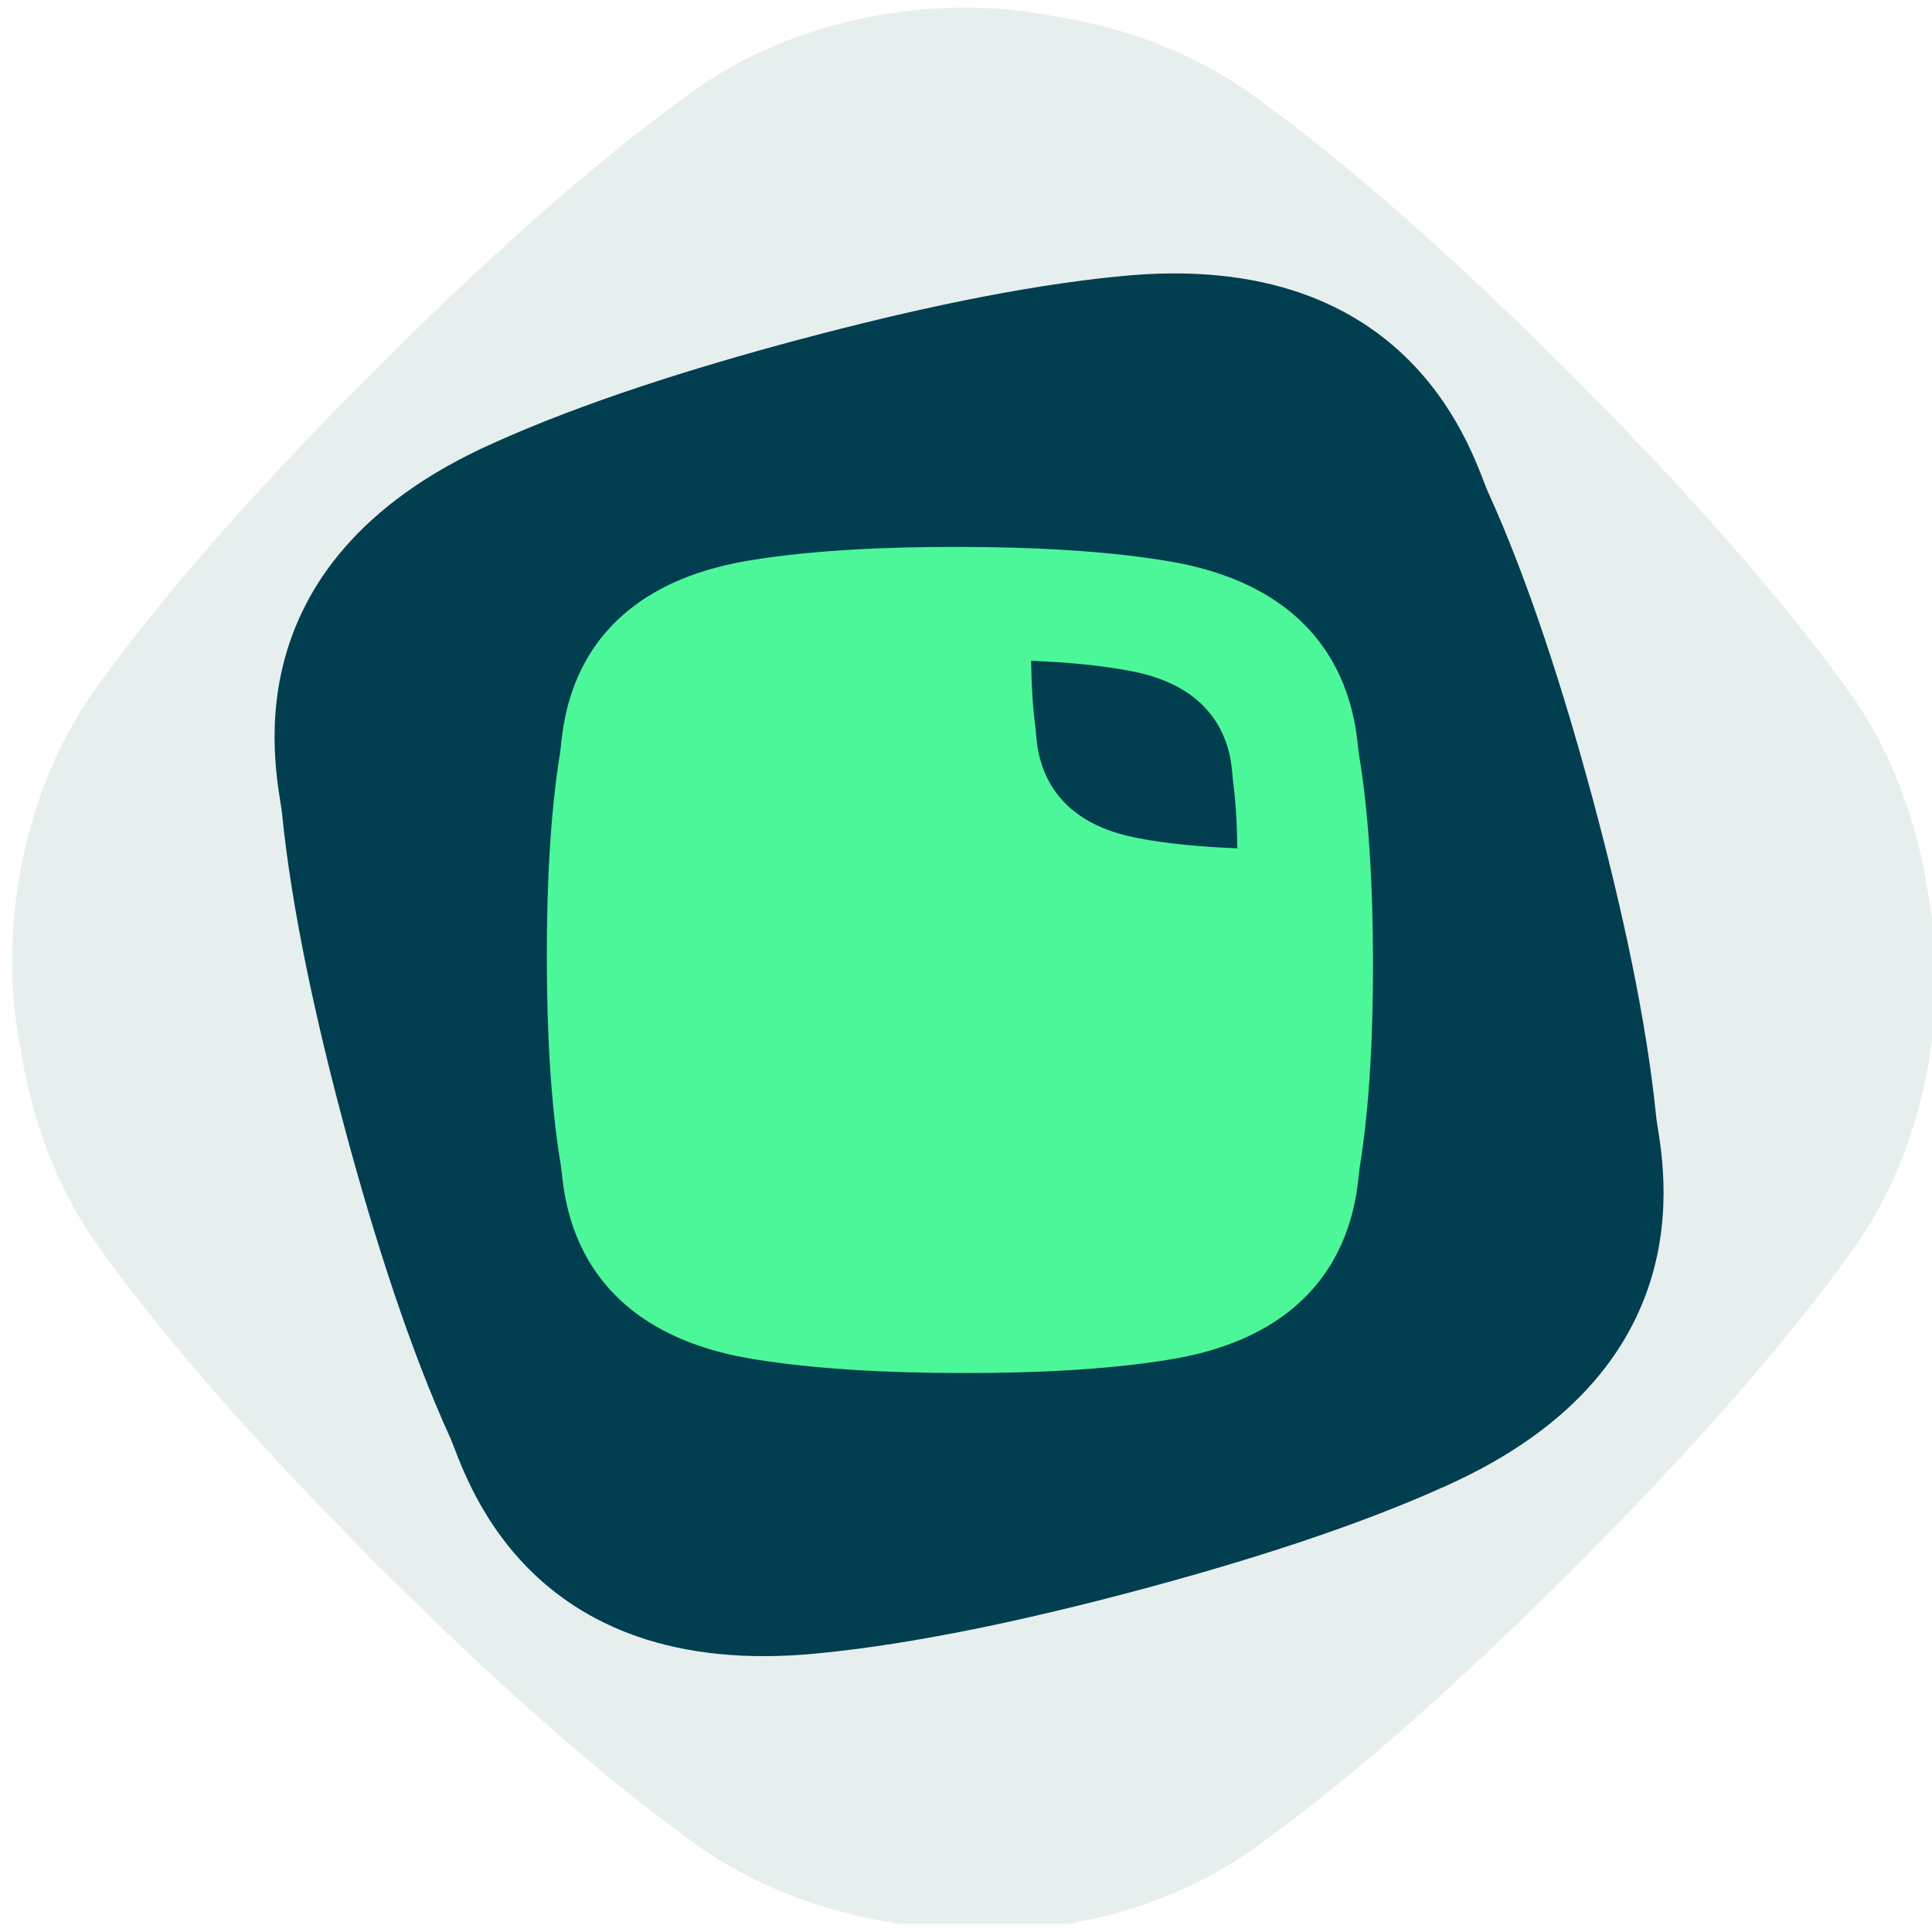
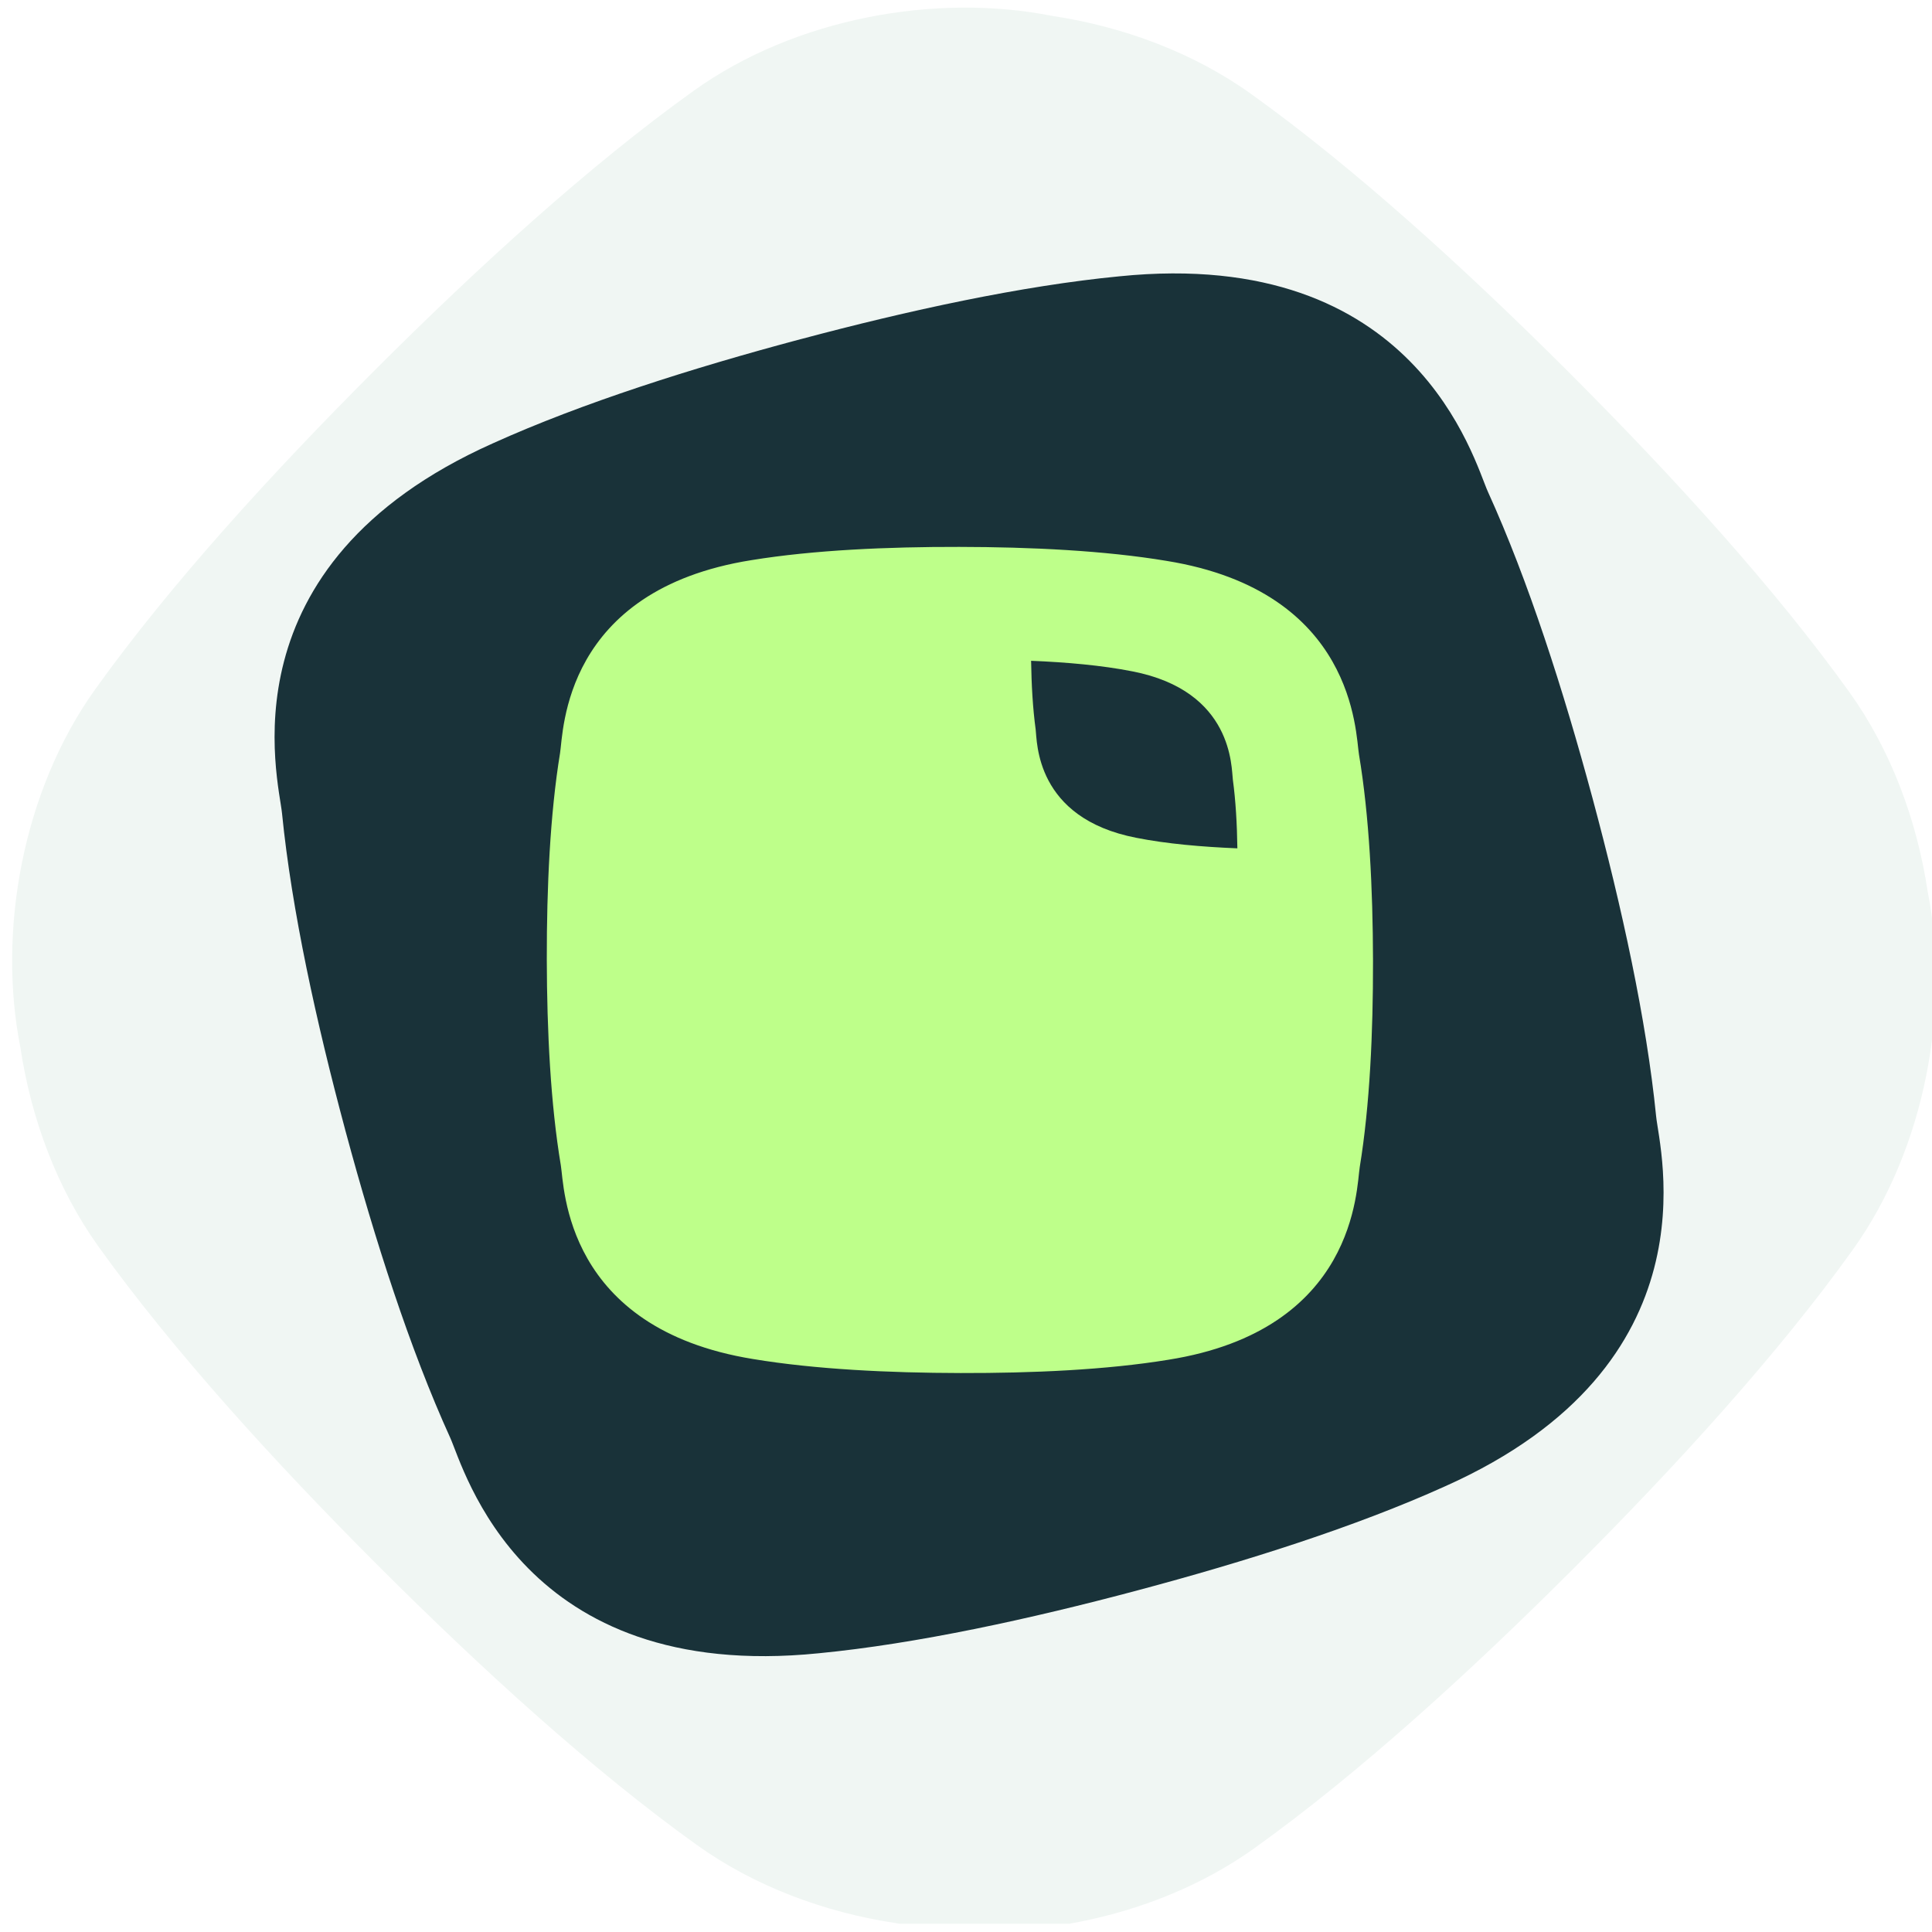
<svg xmlns="http://www.w3.org/2000/svg" width="100%" height="100%" viewBox="0 0 96 96" version="1.1" xml:space="preserve" style="fill-rule:evenodd;clip-rule:evenodd;stroke-linejoin:round;stroke-miterlimit:2;">
  <g id="Logo" transform="matrix(0.933769,0,0,1,0,0)">
    <rect x="0" y="0" width="446.396" height="95.591" style="fill:none;" />
    <clipPath id="_clip1">
      <rect x="0" y="0" width="446.396" height="95.591" />
    </clipPath>
    <g clip-path="url(#_clip1)">
      <g transform="matrix(1.07093,0,0,1,0,-0.0306118)">
        <g>
          <g>
            <clipPath id="_clip2">
              <rect x="0.604" y="0.409" width="95.591" height="95.591" />
            </clipPath>
            <g clip-path="url(#_clip2)">
-               <path d="M18.633,18.416C23.741,13.309 29.299,8.242 34.478,4.535C39.532,0.918 46.52,-0.325 52.291,0.822C55.821,1.354 59.307,2.648 62.172,4.703C67.33,8.4 72.861,13.44 77.954,18.527C77.976,18.548 77.995,18.568 78.015,18.589C78.036,18.608 78.056,18.628 78.075,18.649C83.163,23.741 88.204,29.274 91.899,34.43C93.955,37.297 95.25,40.782 95.782,44.313C96.927,50.084 95.684,57.071 92.068,62.126C88.362,67.305 83.295,72.863 78.187,77.97C78.184,77.974 78.178,77.977 78.175,77.981C78.171,77.985 78.168,77.988 78.164,77.993C73.056,83.101 67.499,88.168 62.32,91.874C57.265,95.49 50.278,96.733 44.507,95.588C40.976,95.056 37.491,93.76 34.625,91.705C29.468,88.01 23.937,82.97 18.843,77.881C18.822,77.862 18.802,77.84 18.783,77.821C18.761,77.801 18.742,77.78 18.721,77.76L18.722,77.76C13.634,72.667 8.594,67.136 4.898,61.978C2.842,59.111 1.548,55.627 1.016,52.095C-0.131,46.326 1.114,39.337 4.729,34.284C8.436,29.103 13.503,23.546 18.61,18.44L18.633,18.416" style="fill:rgb(230,239,238);" />
+               <path d="M18.633,18.416C23.741,13.309 29.299,8.242 34.478,4.535C39.532,0.918 46.52,-0.325 52.291,0.822C55.821,1.354 59.307,2.648 62.172,4.703C67.33,8.4 72.861,13.44 77.954,18.527C77.976,18.548 77.995,18.568 78.015,18.589C78.036,18.608 78.056,18.628 78.075,18.649C83.163,23.741 88.204,29.274 91.899,34.43C93.955,37.297 95.25,40.782 95.782,44.313C96.927,50.084 95.684,57.071 92.068,62.126C88.362,67.305 83.295,72.863 78.187,77.97C78.184,77.974 78.178,77.977 78.175,77.981C78.171,77.985 78.168,77.988 78.164,77.993C73.056,83.101 67.499,88.168 62.32,91.874C57.265,95.49 50.278,96.733 44.507,95.588C40.976,95.056 37.491,93.76 34.625,91.705C29.468,88.01 23.937,82.97 18.843,77.881C18.822,77.862 18.802,77.84 18.783,77.821C18.761,77.801 18.742,77.78 18.721,77.76L18.722,77.76C13.634,72.667 8.594,67.136 4.898,61.978C2.842,59.111 1.548,55.627 1.016,52.095C-0.131,46.326 1.114,39.337 4.729,34.284C8.436,29.103 13.503,23.546 18.61,18.44L18.633,18.416" style="fill:#f0f6f3;" />
            </g>
          </g>
        </g>
      </g>
      <g transform="matrix(1.07093,0,0,1,0,-0.0306118)">
-         <path d="M55.619,13.761C50.763,14.23 45.136,15.457 39.794,16.882C39.788,16.882 39.785,16.884 39.781,16.885C39.778,16.885 39.772,16.887 39.769,16.887C34.426,18.312 28.936,20.049 24.495,22.057C10.952,28.106 13.848,38.768 14.013,40.441C14.493,45.264 15.724,50.852 17.152,56.166L17.15,56.166C17.157,56.188 17.163,56.209 17.168,56.23C17.173,56.252 17.179,56.273 17.186,56.294C18.619,61.607 20.362,67.058 22.372,71.474C23.067,73.007 25.918,83.679 40.686,82.18C45.542,81.709 51.169,80.483 56.511,79.059C56.517,79.057 56.52,79.057 56.524,79.055C56.527,79.054 56.533,79.054 56.536,79.052C61.879,77.629 67.369,75.891 71.81,73.882C85.353,67.835 82.457,57.173 82.292,55.5C81.81,50.675 80.581,45.088 79.153,39.772C79.148,39.751 79.142,39.732 79.137,39.71C79.132,39.689 79.125,39.668 79.119,39.646C77.686,34.334 75.943,28.883 73.933,24.465C73.238,22.934 70.387,12.26 55.619,13.761" style="fill:#003e50;" />
+         <path d="M55.619,13.761C50.763,14.23 45.136,15.457 39.794,16.882C39.788,16.882 39.785,16.884 39.781,16.885C39.778,16.885 39.772,16.887 39.769,16.887C34.426,18.312 28.936,20.049 24.495,22.057C10.952,28.106 13.848,38.768 14.013,40.441C14.493,45.264 15.724,50.852 17.152,56.166L17.15,56.166C17.157,56.188 17.163,56.209 17.168,56.23C17.173,56.252 17.179,56.273 17.186,56.294C18.619,61.607 20.362,67.058 22.372,71.474C23.067,73.007 25.918,83.679 40.686,82.18C45.542,81.709 51.169,80.483 56.511,79.059C56.517,79.057 56.52,79.057 56.524,79.055C56.527,79.054 56.533,79.054 56.536,79.052C61.879,77.629 67.369,75.891 71.81,73.882C85.353,67.835 82.457,57.173 82.292,55.5C81.81,50.675 80.581,45.088 79.153,39.772C79.148,39.751 79.142,39.732 79.137,39.71C79.132,39.689 79.125,39.668 79.119,39.646C77.686,34.334 75.943,28.883 73.933,24.465C73.238,22.934 70.387,12.26 55.619,13.761" style="fill:#193239;" />
      </g>
      <g transform="matrix(1.07093,0,0,1,0,-0.0306118)">
-         <path d="M57.969,27.901C54.889,27.387 51.206,27.211 47.666,27.206L47.65,27.206C44.111,27.199 40.428,27.361 37.35,27.862C27.975,29.345 28.002,36.39 27.829,37.448C27.33,40.498 27.166,44.142 27.17,47.651L27.17,47.735C27.178,51.244 27.356,54.888 27.868,57.94C28.046,58.998 28.045,66.042 37.424,67.561C40.506,68.073 44.188,68.249 47.729,68.256L47.745,68.256C51.284,68.264 54.965,68.102 58.044,67.598C67.42,66.115 67.391,59.071 67.566,58.014C68.066,54.964 68.229,51.32 68.224,47.811L68.224,47.728C68.215,44.219 68.039,40.575 67.527,37.523C67.349,36.465 67.351,29.42 57.969,27.901" style="fill:#4cf799;" />
+         <path d="M57.969,27.901C54.889,27.387 51.206,27.211 47.666,27.206L47.65,27.206C44.111,27.199 40.428,27.361 37.35,27.862C27.975,29.345 28.002,36.39 27.829,37.448C27.33,40.498 27.166,44.142 27.17,47.651L27.17,47.735C27.178,51.244 27.356,54.888 27.868,57.94C28.046,58.998 28.045,66.042 37.424,67.561C40.506,68.073 44.188,68.249 47.729,68.256L47.745,68.256C51.284,68.264 54.965,68.102 58.044,67.598C67.42,66.115 67.391,59.071 67.566,58.014C68.066,54.964 68.229,51.32 68.224,47.811L68.224,47.728C68.215,44.219 68.039,40.575 67.527,37.523C67.349,36.465 67.351,29.42 57.969,27.901" style="fill:#beff8a;" />
      </g>
      <g transform="matrix(1.07093,0,0,1,0,-0.0306118)">
-         <path d="M51.461,36.274C51.319,35.23 51.253,34.062 51.235,32.865C52.98,32.936 54.755,33.091 56.257,33.388C61.299,34.364 61.182,38.197 61.26,38.775C61.401,39.819 61.468,40.987 61.484,42.184C59.74,42.113 57.966,41.96 56.464,41.661C51.422,40.685 51.539,36.852 51.461,36.274" style="fill:#003e50;" />
+         <path d="M51.461,36.274C51.319,35.23 51.253,34.062 51.235,32.865C52.98,32.936 54.755,33.091 56.257,33.388C61.299,34.364 61.182,38.197 61.26,38.775C61.401,39.819 61.468,40.987 61.484,42.184C59.74,42.113 57.966,41.96 56.464,41.661C51.422,40.685 51.539,36.852 51.461,36.274" style="fill:#193239;" />
      </g>
    </g>
  </g>
</svg>
